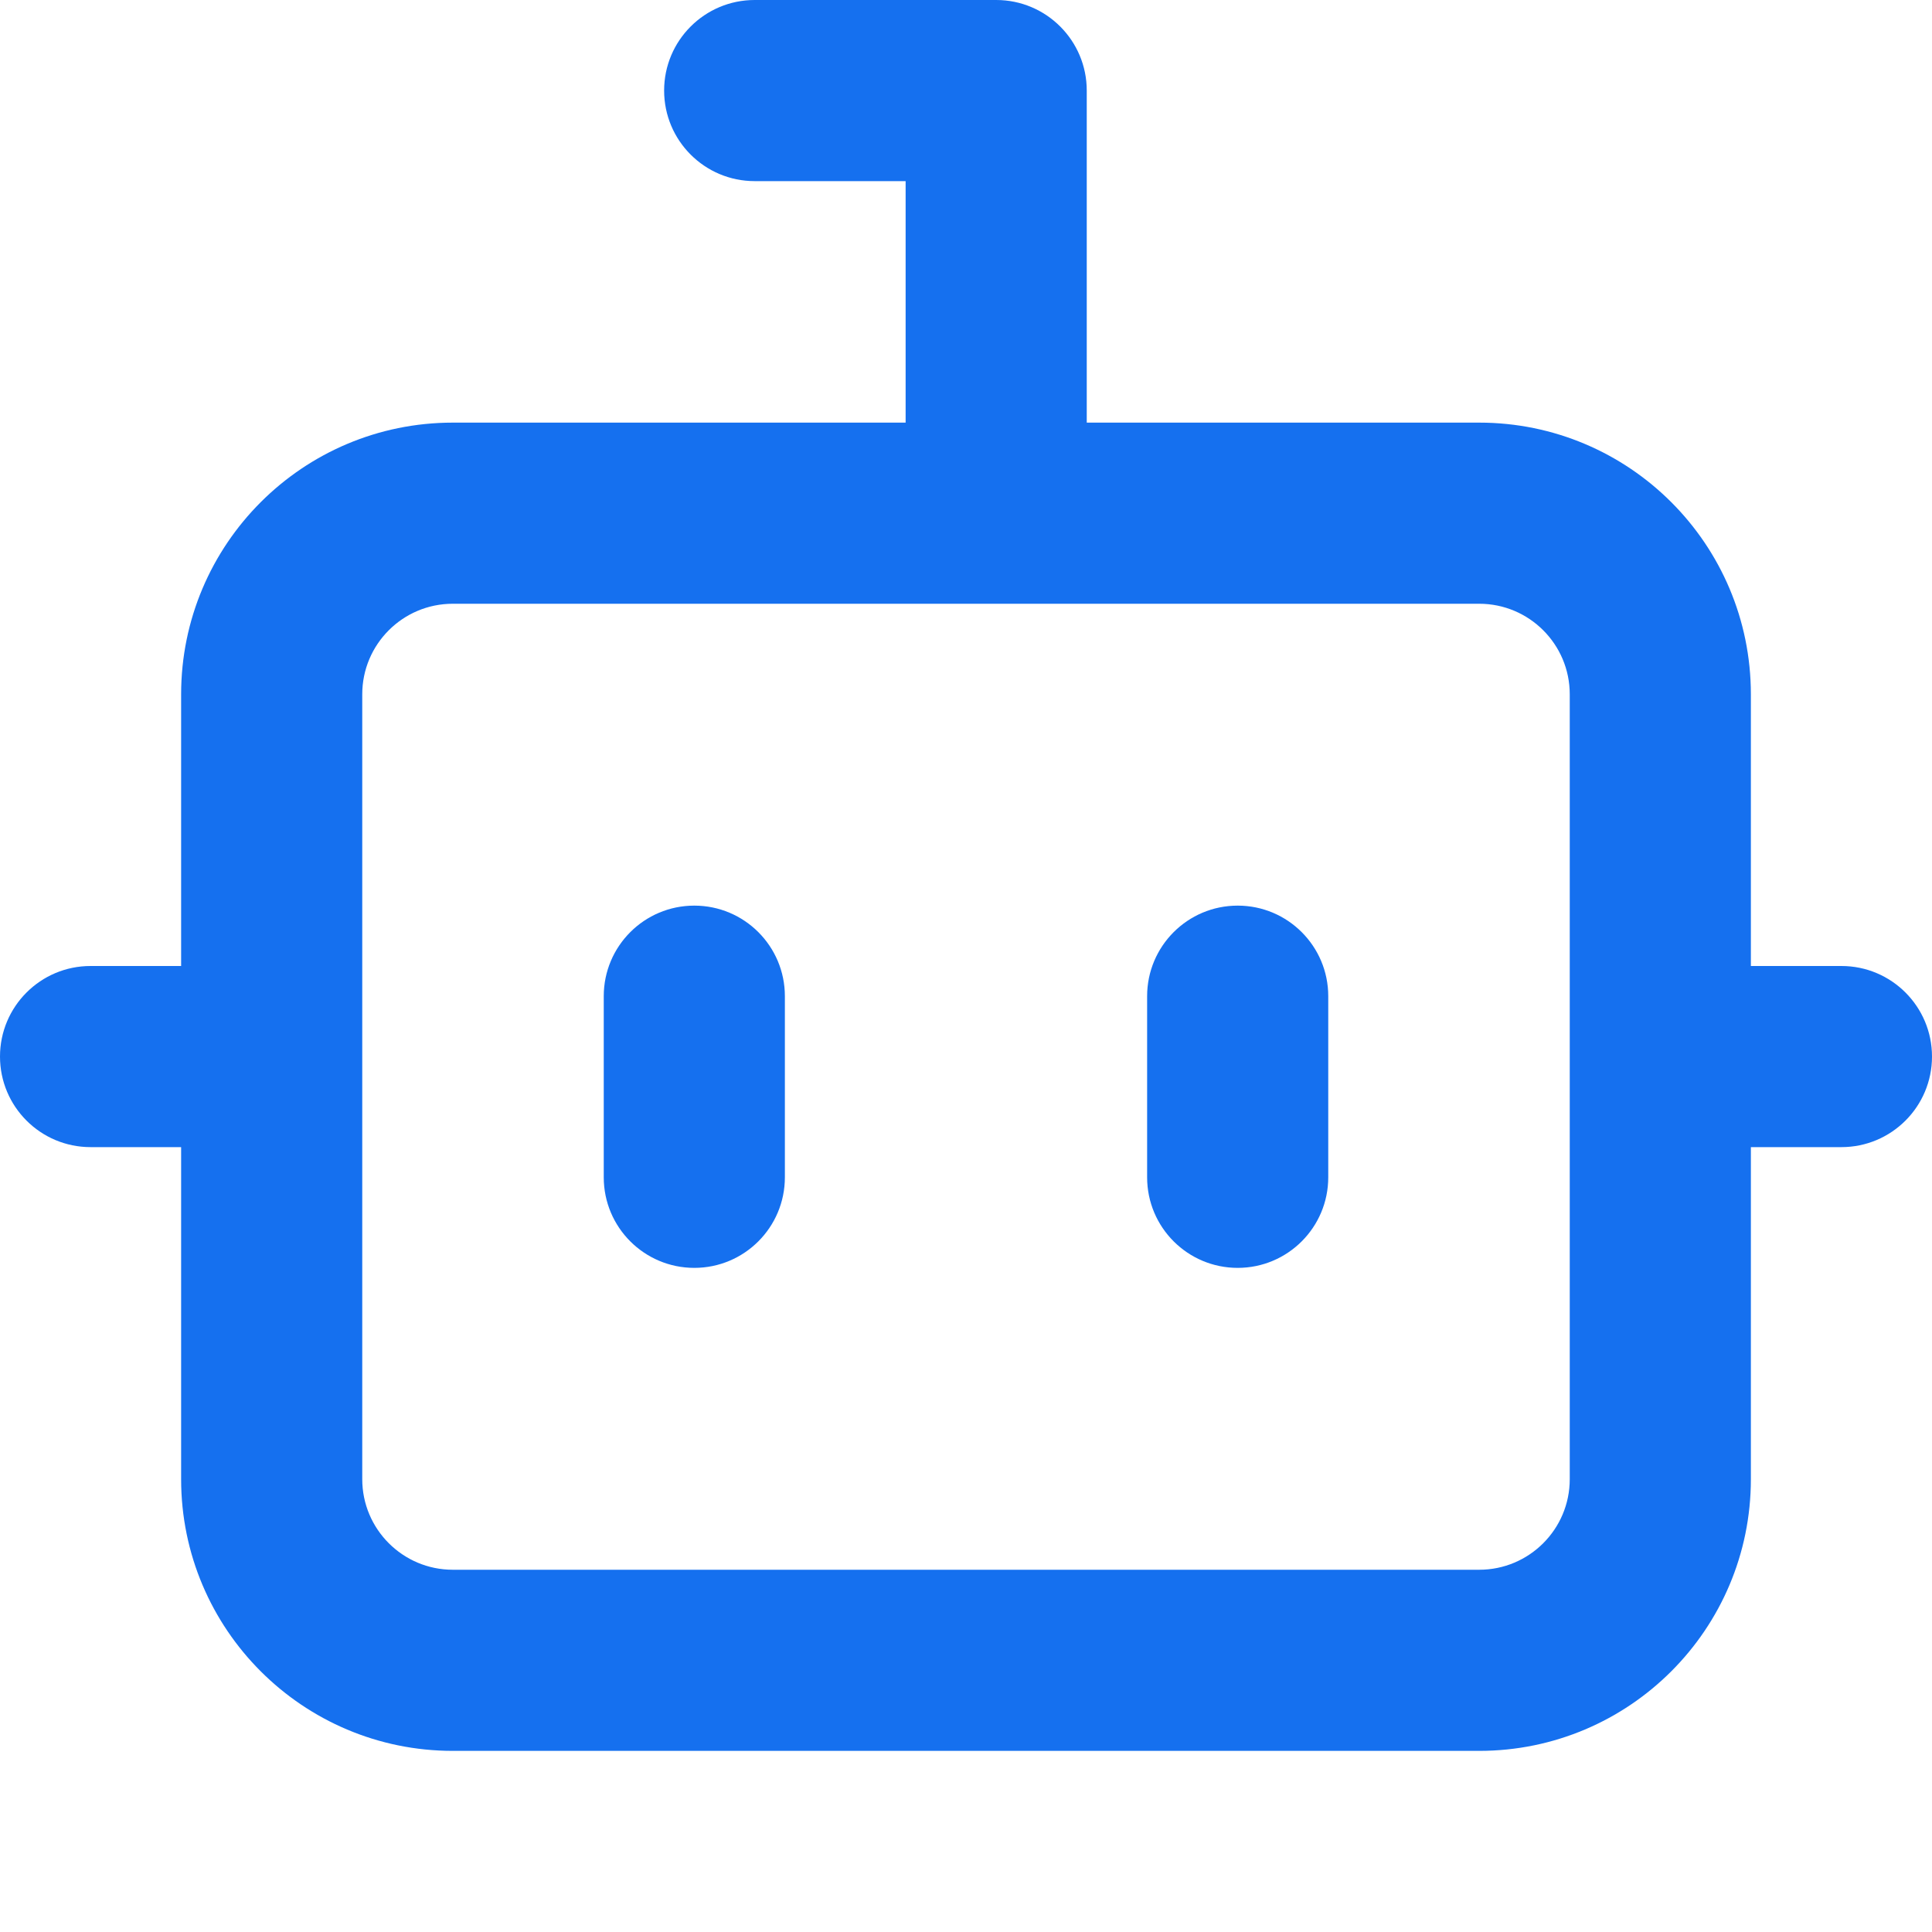
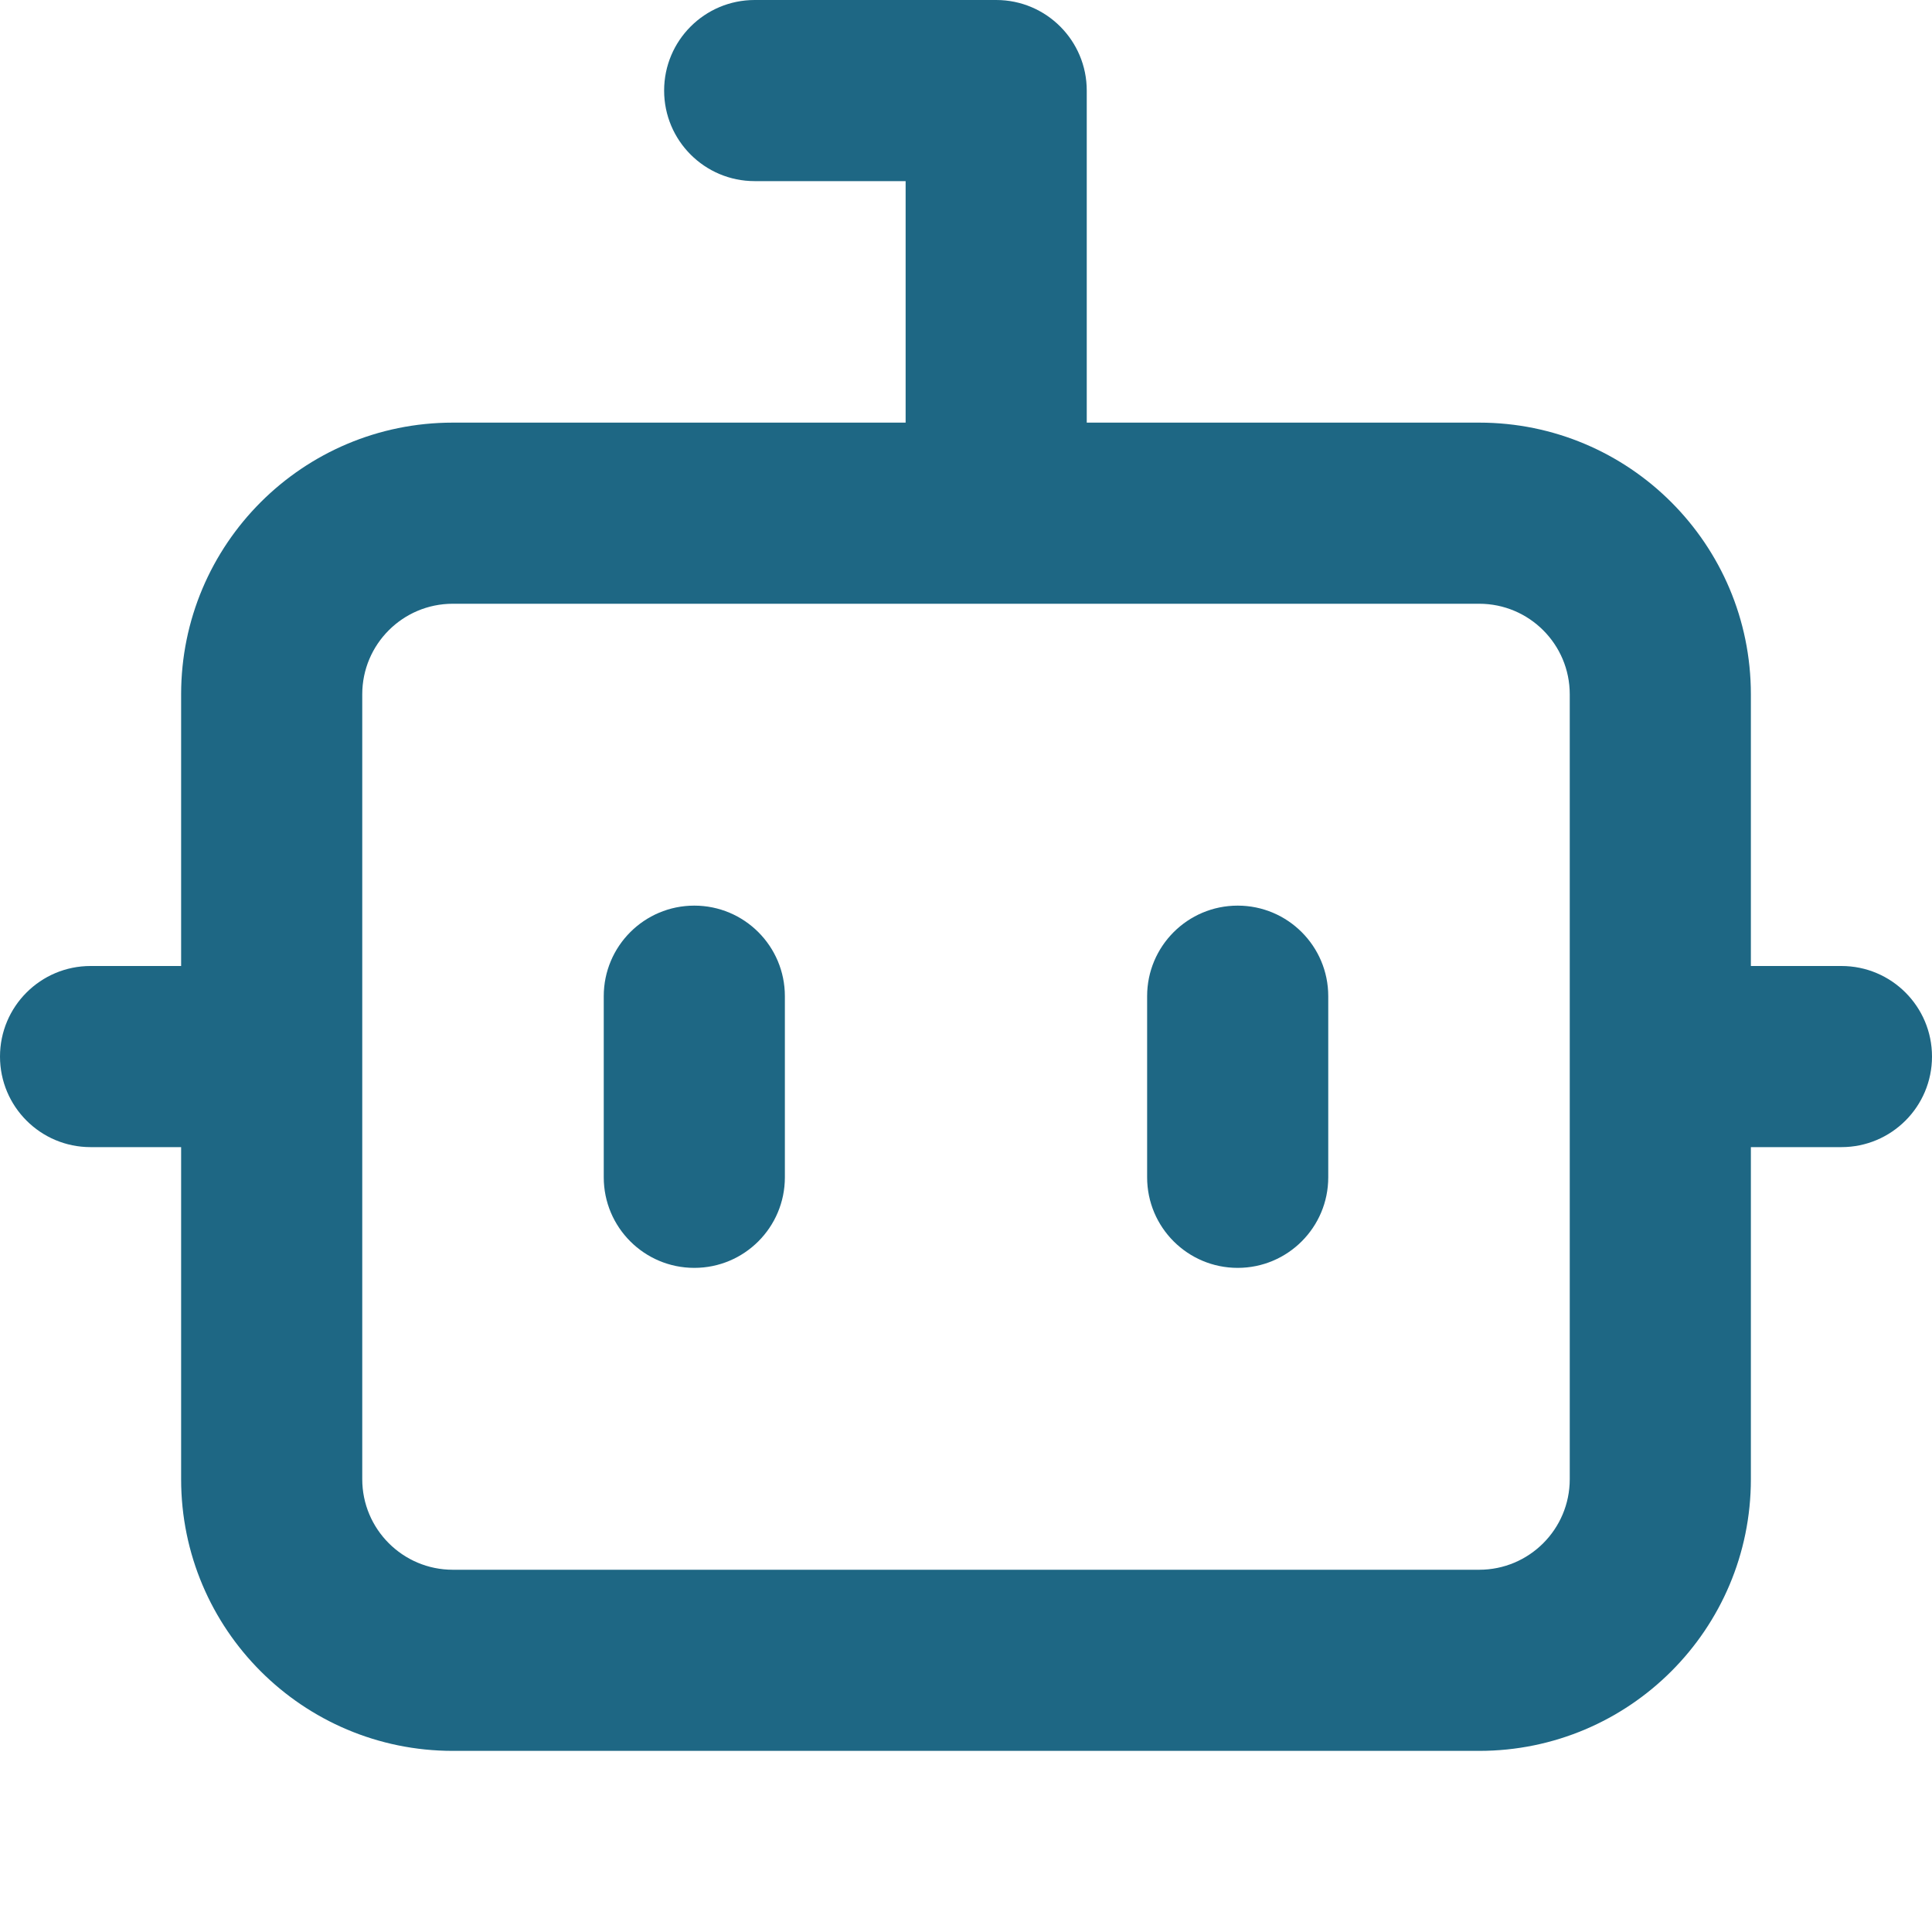
<svg xmlns="http://www.w3.org/2000/svg" width="16" height="16" viewBox="0 0 16 16">
-   <path fill="#1570EF" d="M5.75 7.5a.75.75 0 0 1 .75.75v1.5a.75.75 0 0 1-1.5 0v-1.5a.75.75 0 0 1 .75-.75Zm5.25.75a.75.75 0 0 0-1.5 0v1.5a.75.75 0 0 0 1.5 0v-1.5Z" />
-   <path fill="#1570EF" d="M6.25 0h2A.75.75 0 0 1 9 .75V3.5h3.25a2.25 2.25 0 0 1 2.25 2.25V8h.75a.75.75 0 0 1 0 1.5h-.75v2.75a2.25 2.25 0 0 1-2.25 2.25h-8.5a2.25 2.25 0 0 1-2.25-2.25V9.5H.75a.75.75 0 0 1 0-1.5h.75V5.75A2.25 2.25 0 0 1 3.75 3.5H7.5v-2H6.25a.75.75 0 0 1 0-1.5ZM3 5.75v6.5c0 .414.336.75.75.75h8.5a.75.75 0 0 0 .75-.75v-6.5a.75.75 0 0 0-.75-.75h-8.5a.75.75 0 0 0-.75.75Z" />
+   <path fill="#1E6784" d="M5.75 7.5a.75.75 0 0 1 .75.75v1.5a.75.75 0 0 1-1.5 0v-1.5a.75.75 0 0 1 .75-.75Zm5.25.75a.75.75 0 0 0-1.5 0v1.5a.75.75 0 0 0 1.5 0v-1.5Z" />
+   <path fill="#1E6784" d="M6.25 0h2A.75.75 0 0 1 9 .75V3.5h3.25a2.25 2.25 0 0 1 2.25 2.25V8h.75a.75.75 0 0 1 0 1.5h-.75v2.75a2.25 2.25 0 0 1-2.25 2.25h-8.5a2.25 2.25 0 0 1-2.25-2.25V9.5H.75a.75.75 0 0 1 0-1.5h.75V5.75A2.25 2.25 0 0 1 3.75 3.5H7.5v-2H6.25a.75.75 0 0 1 0-1.5ZM3 5.75v6.5c0 .414.336.75.75.75h8.5a.75.75 0 0 0 .75-.75v-6.5a.75.75 0 0 0-.75-.75h-8.5a.75.75 0 0 0-.75.75Z" />
</svg>
